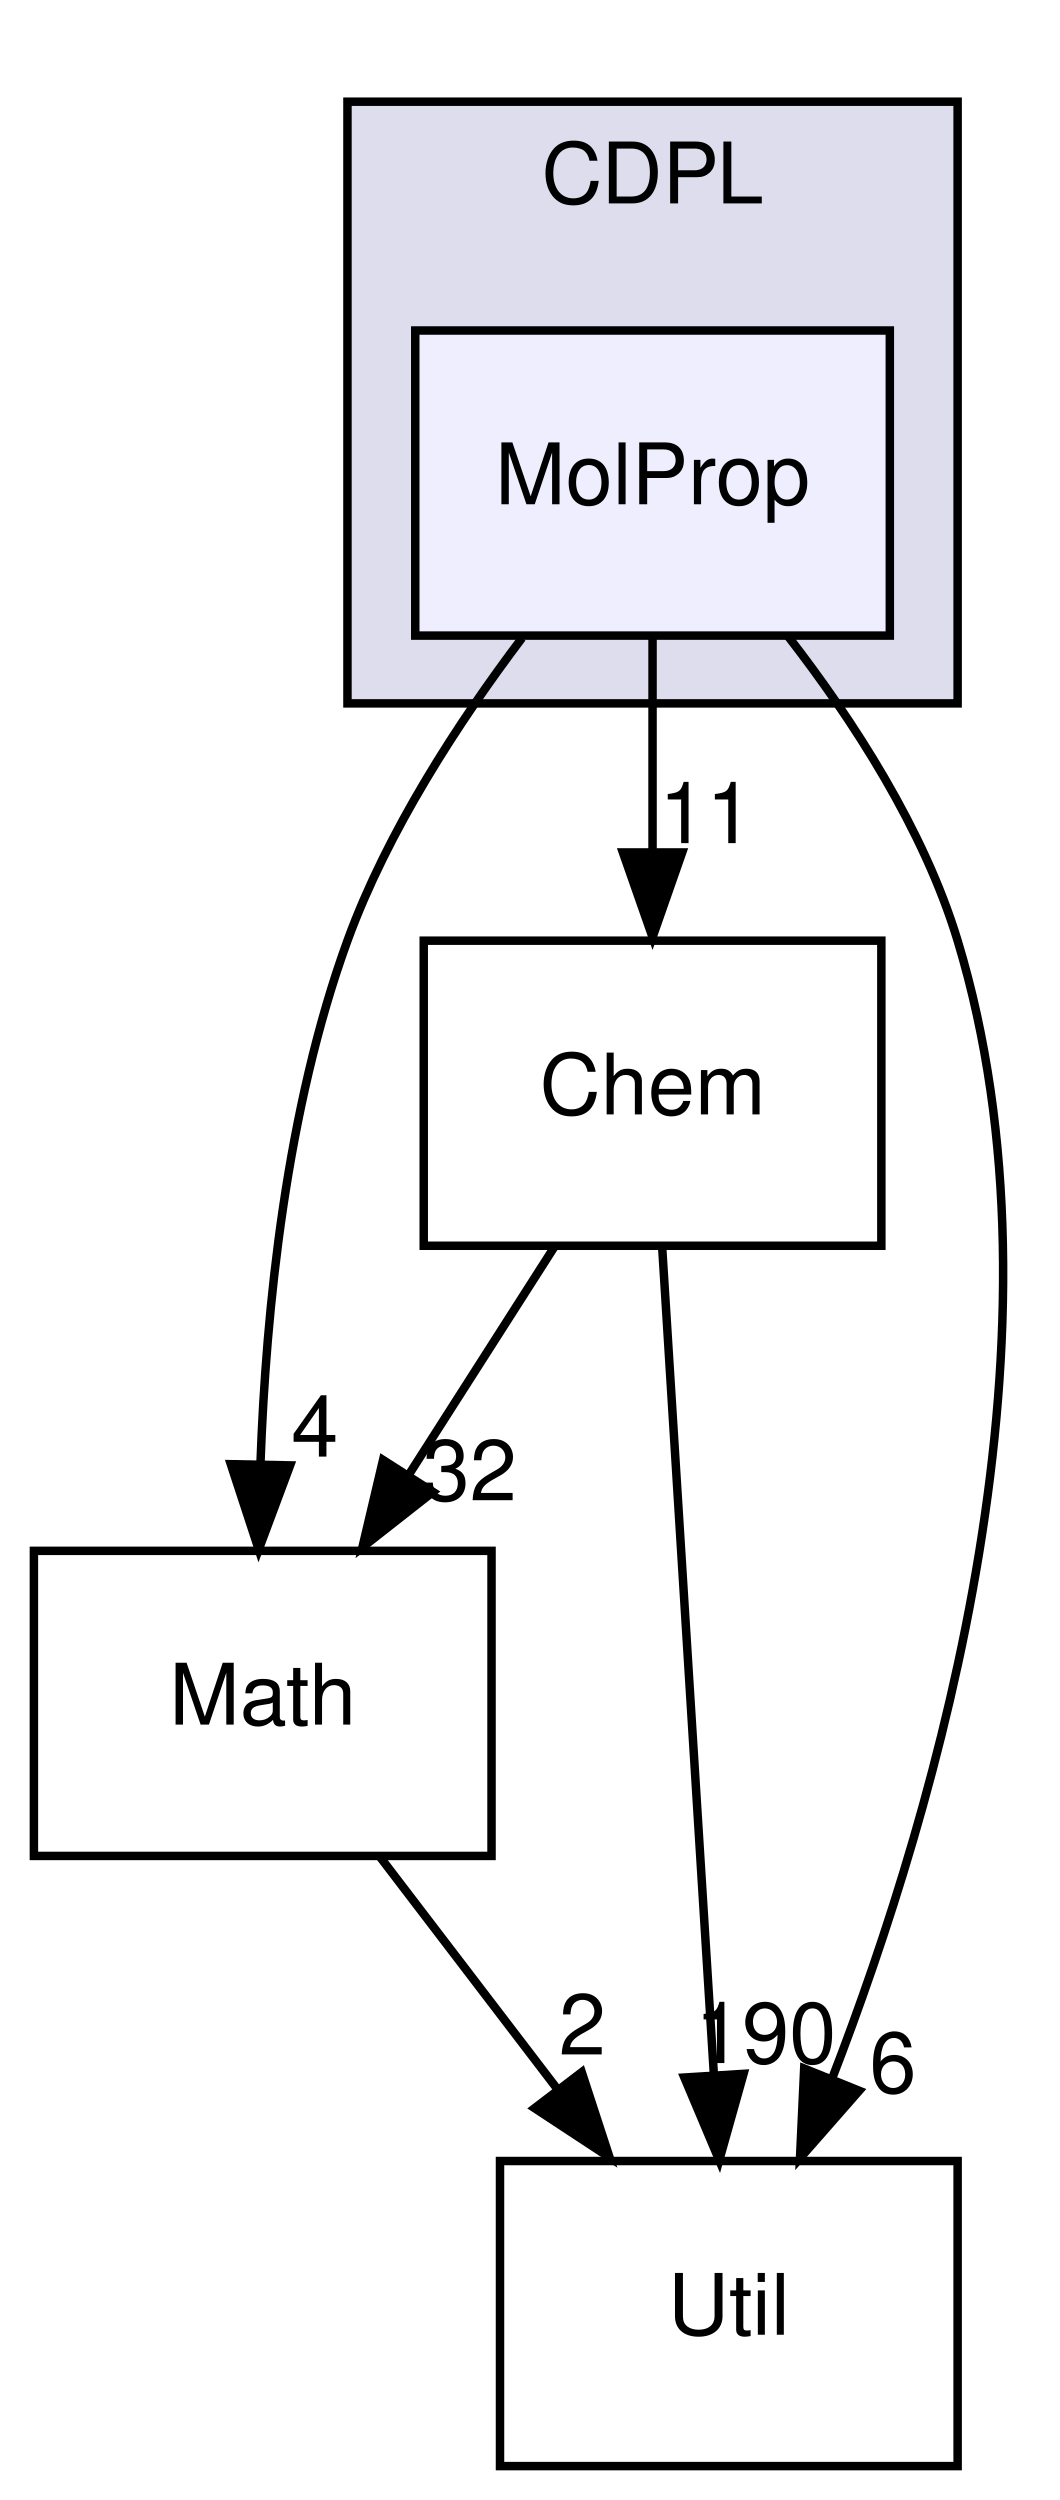
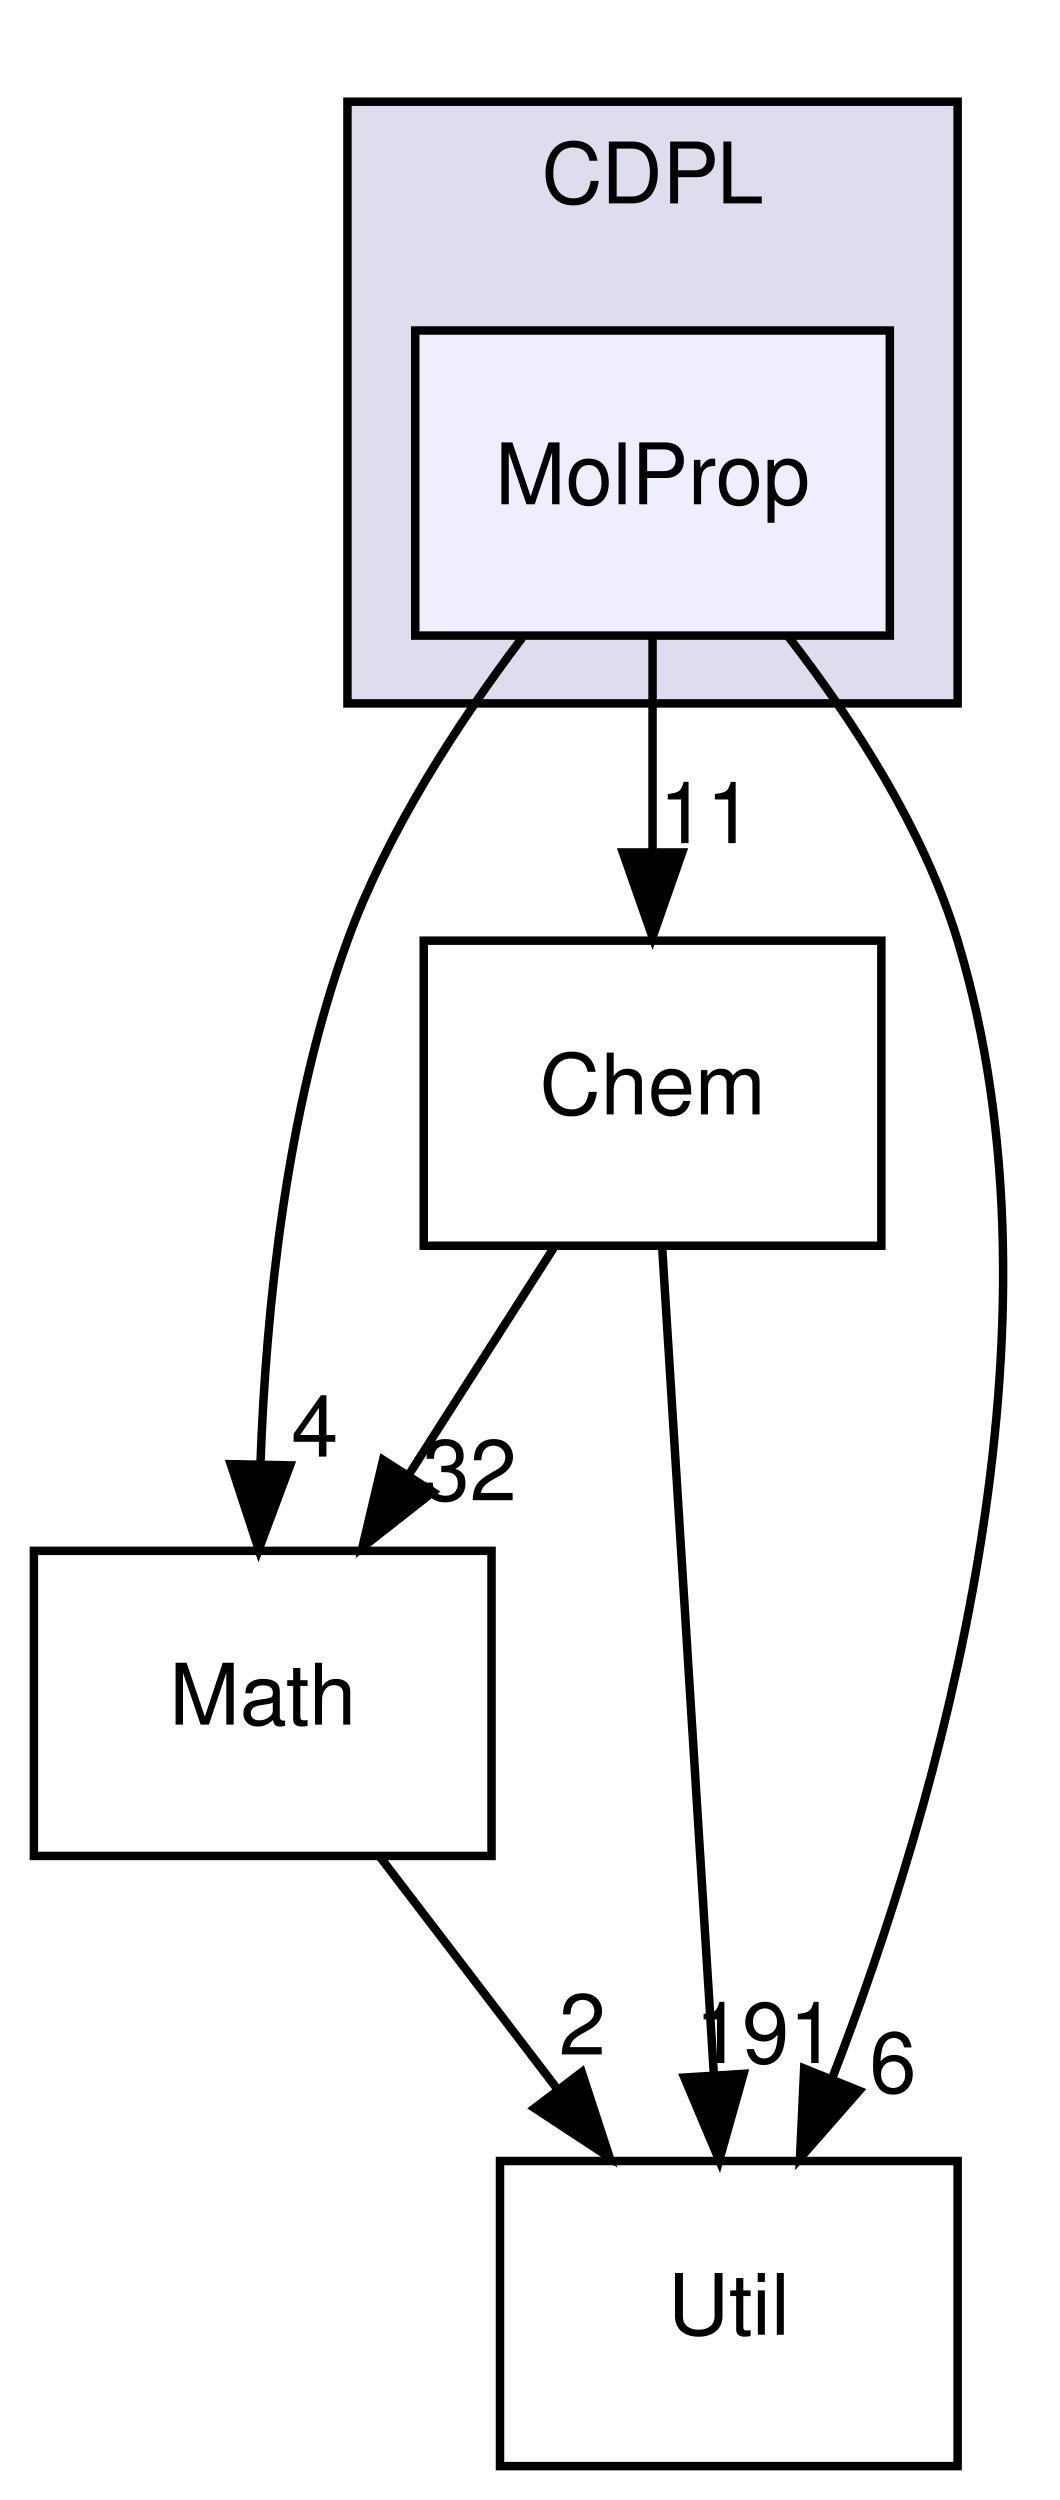
<svg xmlns="http://www.w3.org/2000/svg" xmlns:xlink="http://www.w3.org/1999/xlink" width="125pt" height="295pt" viewBox="0.00 0.00 125.00 295.00">
  <g id="graph0" class="graph" transform="scale(1 1) rotate(0) translate(4 291)">
    <g id="clust1" class="cluster">
      <g id="a_clust1">
        <a xlink:href="dir_d9e3ca1242923a0f3e299c3c2535cd81.html" target="_top" xlink:title="CDPL">
          <polygon fill="#ddddee" stroke="#000000" points="37,-208 37,-279 109,-279 109,-208 37,-208" />
          <text text-anchor="middle" x="73" y="-267" font-family="Helvetica,sans-Serif" font-size="10.00" fill="#000000">CDPL</text>
        </a>
      </g>
    </g>
    <g id="node1" class="node">
      <g id="a_node1">
        <a xlink:href="dir_800d7d48dc6ea121393d52928155436d.html" target="_top" xlink:title="MolProp">
          <polygon fill="#eeeeff" stroke="#000000" points="101,-252 45,-252 45,-216 101,-216 101,-252" />
          <text text-anchor="middle" x="73" y="-231.5" font-family="Helvetica,sans-Serif" font-size="10.00" fill="#000000">MolProp</text>
        </a>
      </g>
    </g>
    <g id="node2" class="node">
      <g id="a_node2">
        <a xlink:href="dir_2821c7f3ff716b7357153e2284349b47.html" target="_top" xlink:title="Chem">
          <polygon fill="none" stroke="#000000" points="100,-180 46,-180 46,-144 100,-144 100,-180" />
          <text text-anchor="middle" x="73" y="-159.5" font-family="Helvetica,sans-Serif" font-size="10.00" fill="#000000">Chem</text>
        </a>
      </g>
    </g>
    <g id="edge1" class="edge">
      <path fill="none" stroke="#000000" d="M73,-215.831C73,-208.131 73,-198.974 73,-190.417" />
      <polygon fill="#000000" stroke="#000000" points="76.5,-190.413 73,-180.413 69.5,-190.413 76.5,-190.413" />
      <g id="a_edge1-headlabel">
        <a xlink:href="dir_000012_000004.html" target="_top" xlink:title="11">
          <text text-anchor="middle" x="79.339" y="-191.508" font-family="Helvetica,sans-Serif" font-size="10.00" fill="#000000">11</text>
        </a>
      </g>
    </g>
    <g id="node3" class="node">
      <g id="a_node3">
        <a xlink:href="dir_a11e439900186475800e797c0fd0ac6b.html" target="_top" xlink:title="Math">
          <polygon fill="none" stroke="#000000" points="54,-108 0,-108 0,-72 54,-72 54,-108" />
          <text text-anchor="middle" x="27" y="-87.5" font-family="Helvetica,sans-Serif" font-size="10.00" fill="#000000">Math</text>
        </a>
      </g>
    </g>
    <g id="edge2" class="edge">
      <path fill="none" stroke="#000000" d="M57.602,-215.719C50.101,-205.785 41.705,-192.916 37,-180 29.792,-160.212 27.389,-136.49 26.737,-118.369" />
      <polygon fill="#000000" stroke="#000000" points="30.232,-118.085 26.53,-108.158 23.233,-118.227 30.232,-118.085" />
      <g id="a_edge2-headlabel">
        <a xlink:href="dir_000012_000001.html" target="_top" xlink:title="4">
          <text text-anchor="middle" x="33.143" y="-119.122" font-family="Helvetica,sans-Serif" font-size="10.00" fill="#000000">4</text>
        </a>
      </g>
    </g>
    <g id="node4" class="node">
      <g id="a_node4">
        <a xlink:href="dir_c592efebd7ac9eb7f4dce0afc29c639f.html" target="_top" xlink:title="Util">
          <polygon fill="none" stroke="#000000" points="109,-36 55,-36 55,0 109,0 109,-36" />
          <text text-anchor="middle" x="82" y="-15.5" font-family="Helvetica,sans-Serif" font-size="10.00" fill="#000000">Util</text>
        </a>
      </g>
    </g>
    <g id="edge3" class="edge">
      <path fill="none" stroke="#000000" d="M88.99,-215.917C96.654,-206.037 105.017,-193.156 109,-180 122.928,-134 106.808,-78.342 94.172,-45.687" />
      <polygon fill="#000000" stroke="#000000" points="97.384,-44.294 90.399,-36.328 90.892,-46.911 97.384,-44.294" />
      <g id="a_edge3-headlabel">
        <a xlink:href="dir_000012_000014.html" target="_top" xlink:title="6">
          <text text-anchor="middle" x="101.361" y="-44.067" font-family="Helvetica,sans-Serif" font-size="10.00" fill="#000000">6</text>
        </a>
      </g>
    </g>
    <g id="edge4" class="edge">
      <path fill="none" stroke="#000000" d="M61.392,-143.831C56.202,-135.708 49.977,-125.964 44.258,-117.012" />
      <polygon fill="#000000" stroke="#000000" points="47.097,-114.956 38.764,-108.413 41.199,-118.725 47.097,-114.956" />
      <g id="a_edge4-headlabel">
        <a xlink:href="dir_000004_000001.html" target="_top" xlink:title="32">
          <text text-anchor="middle" x="51.425" y="-113.956" font-family="Helvetica,sans-Serif" font-size="10.00" fill="#000000">32</text>
        </a>
      </g>
    </g>
    <g id="edge5" class="edge">
      <path fill="none" stroke="#000000" d="M74.14,-143.762C75.675,-119.201 78.422,-75.247 80.228,-46.354" />
      <polygon fill="#000000" stroke="#000000" points="83.739,-46.288 80.869,-36.09 76.752,-45.852 83.739,-46.288" />
      <g id="a_edge5-headlabel">
-         <a xlink:href="dir_000004_000014.html" target="_top" xlink:title="190">
-           <text text-anchor="middle" x="86.348" y="-47.553" font-family="Helvetica,sans-Serif" font-size="10.00" fill="#000000">190</text>
+         <a xlink:href="dir_000004_000014.html" target="_top" xlink:title="191">
+           <text text-anchor="middle" x="86.348" y="-47.553" font-family="Helvetica,sans-Serif" font-size="10.00" fill="#000000">191</text>
        </a>
      </g>
    </g>
    <g id="edge6" class="edge">
      <path fill="none" stroke="#000000" d="M40.879,-71.831C47.214,-63.539 54.838,-53.557 61.793,-44.453" />
      <polygon fill="#000000" stroke="#000000" points="64.645,-46.485 67.934,-36.413 59.083,-42.235 64.645,-46.485" />
      <g id="a_edge6-headlabel">
        <a xlink:href="dir_000001_000014.html" target="_top" xlink:title="2">
          <text text-anchor="middle" x="64.719" y="-48.565" font-family="Helvetica,sans-Serif" font-size="10.00" fill="#000000">2</text>
        </a>
      </g>
    </g>
  </g>
</svg>
